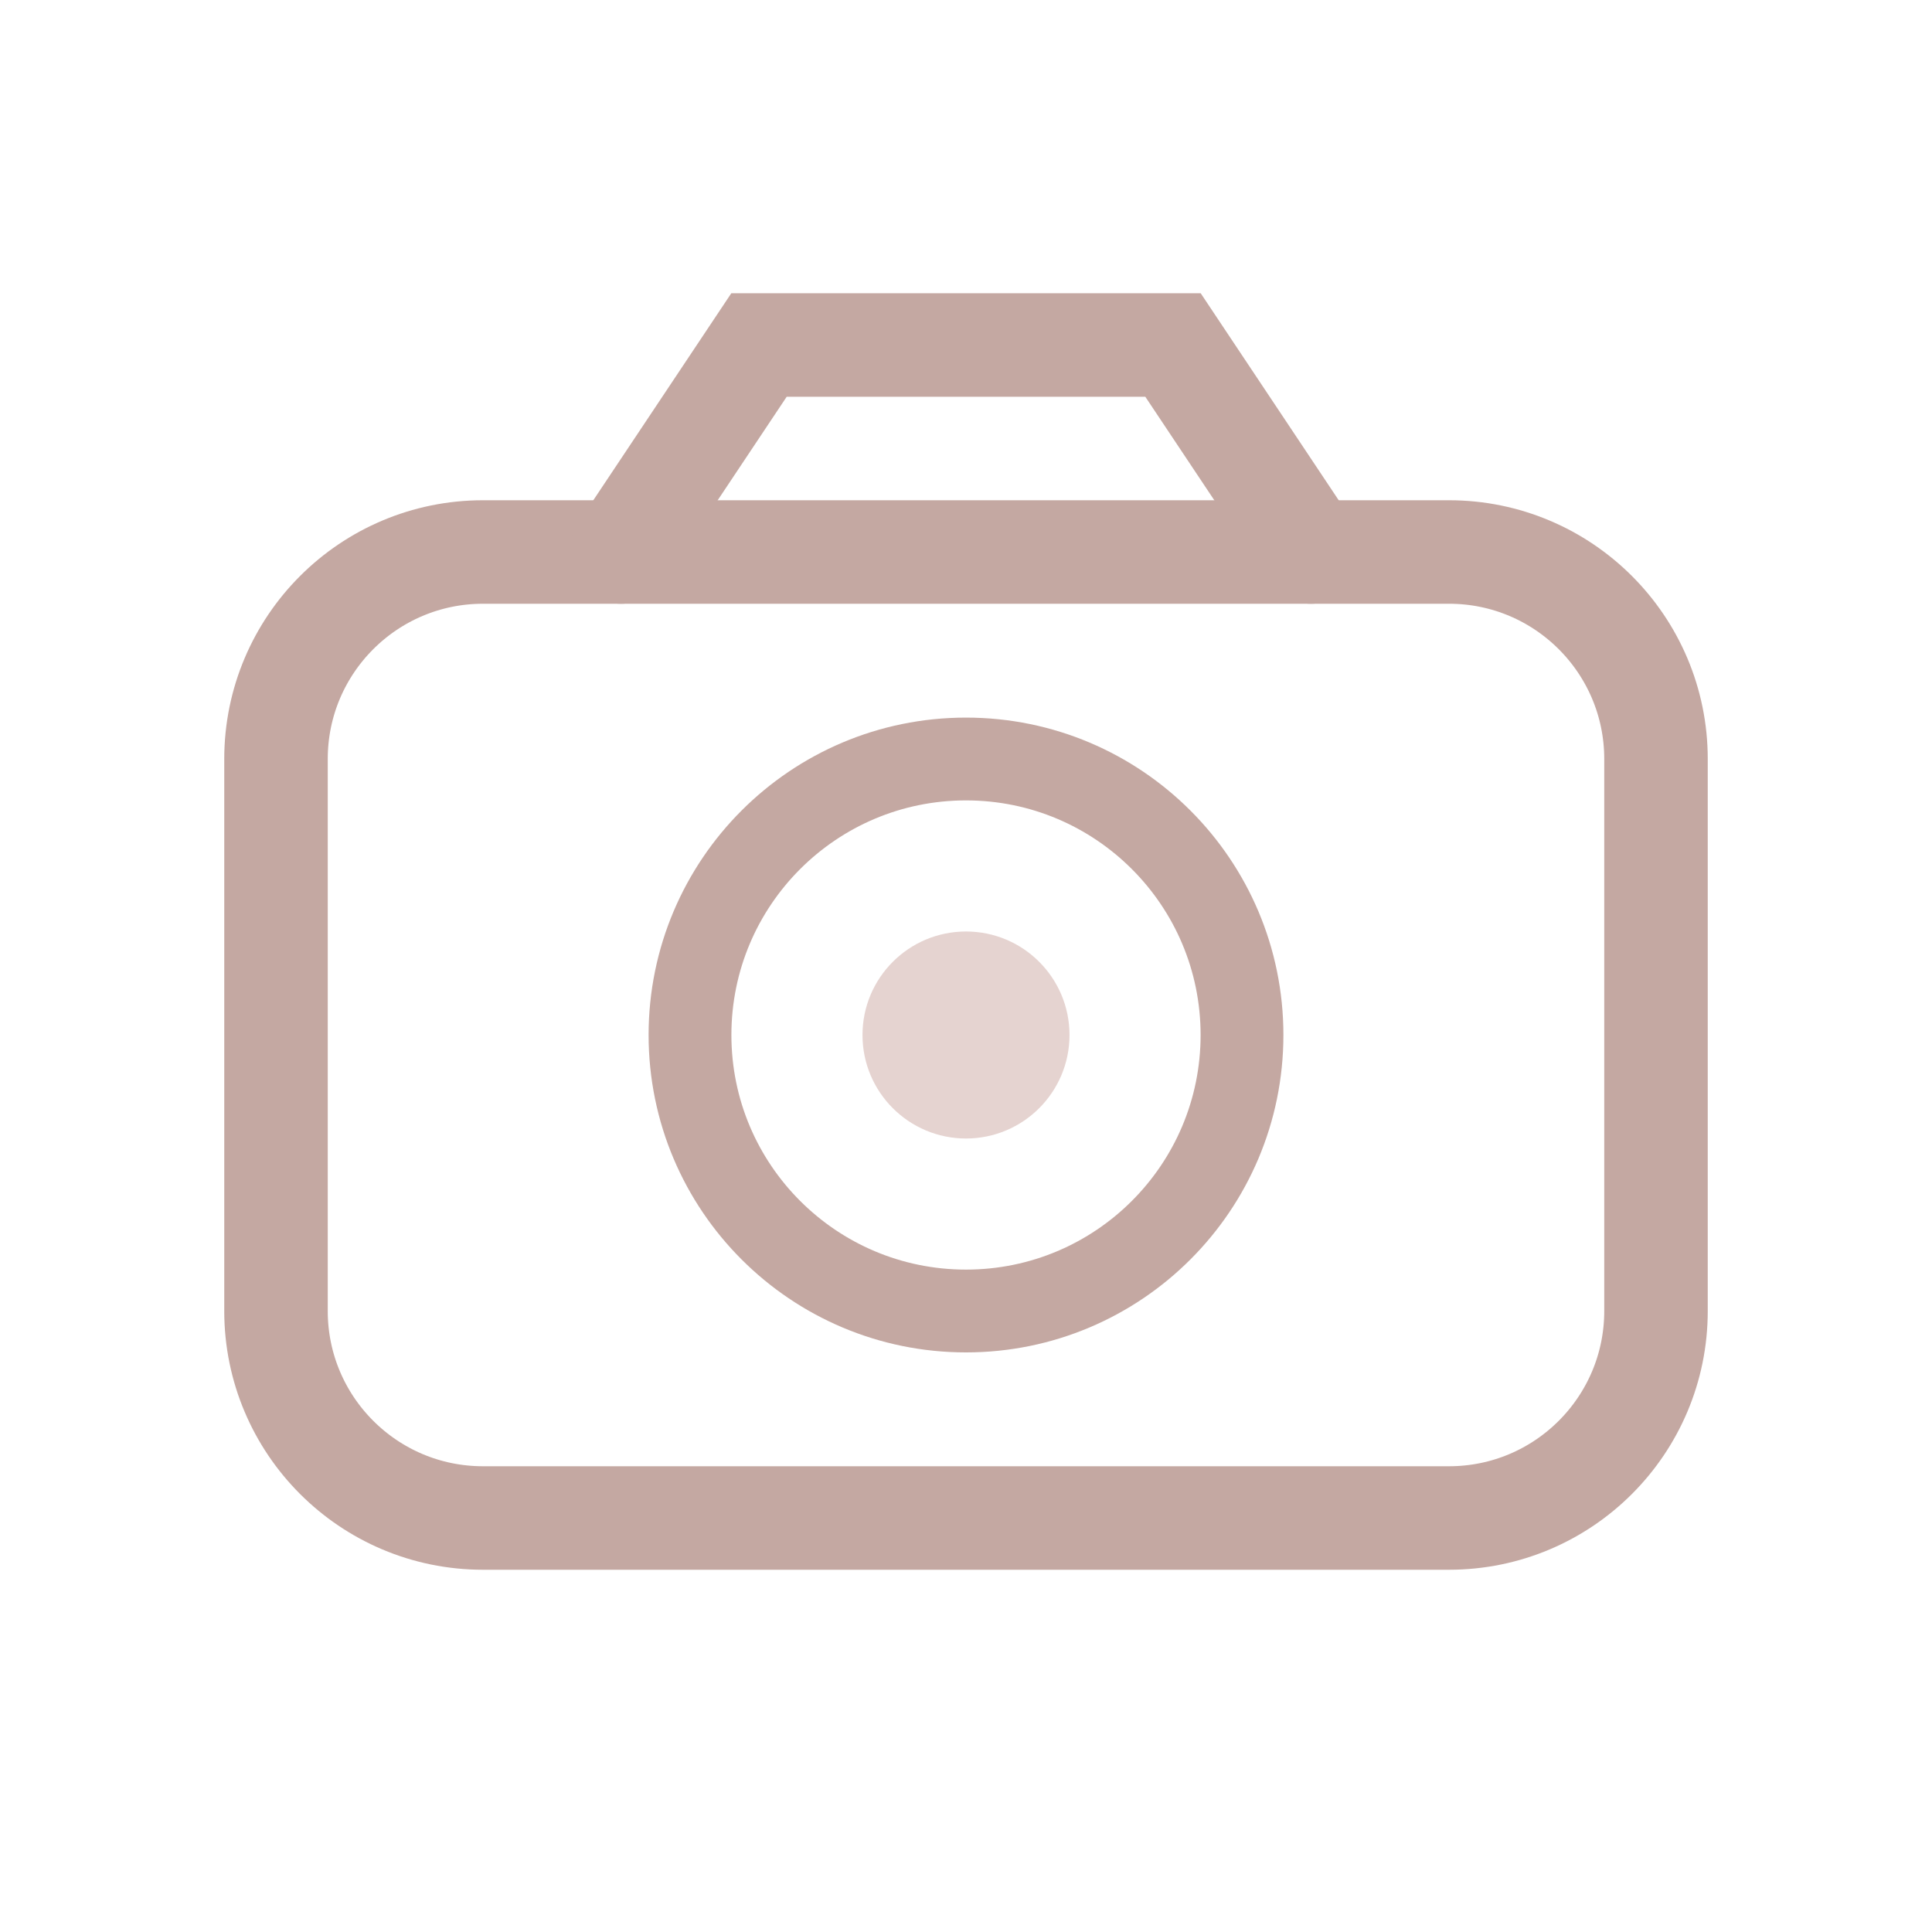
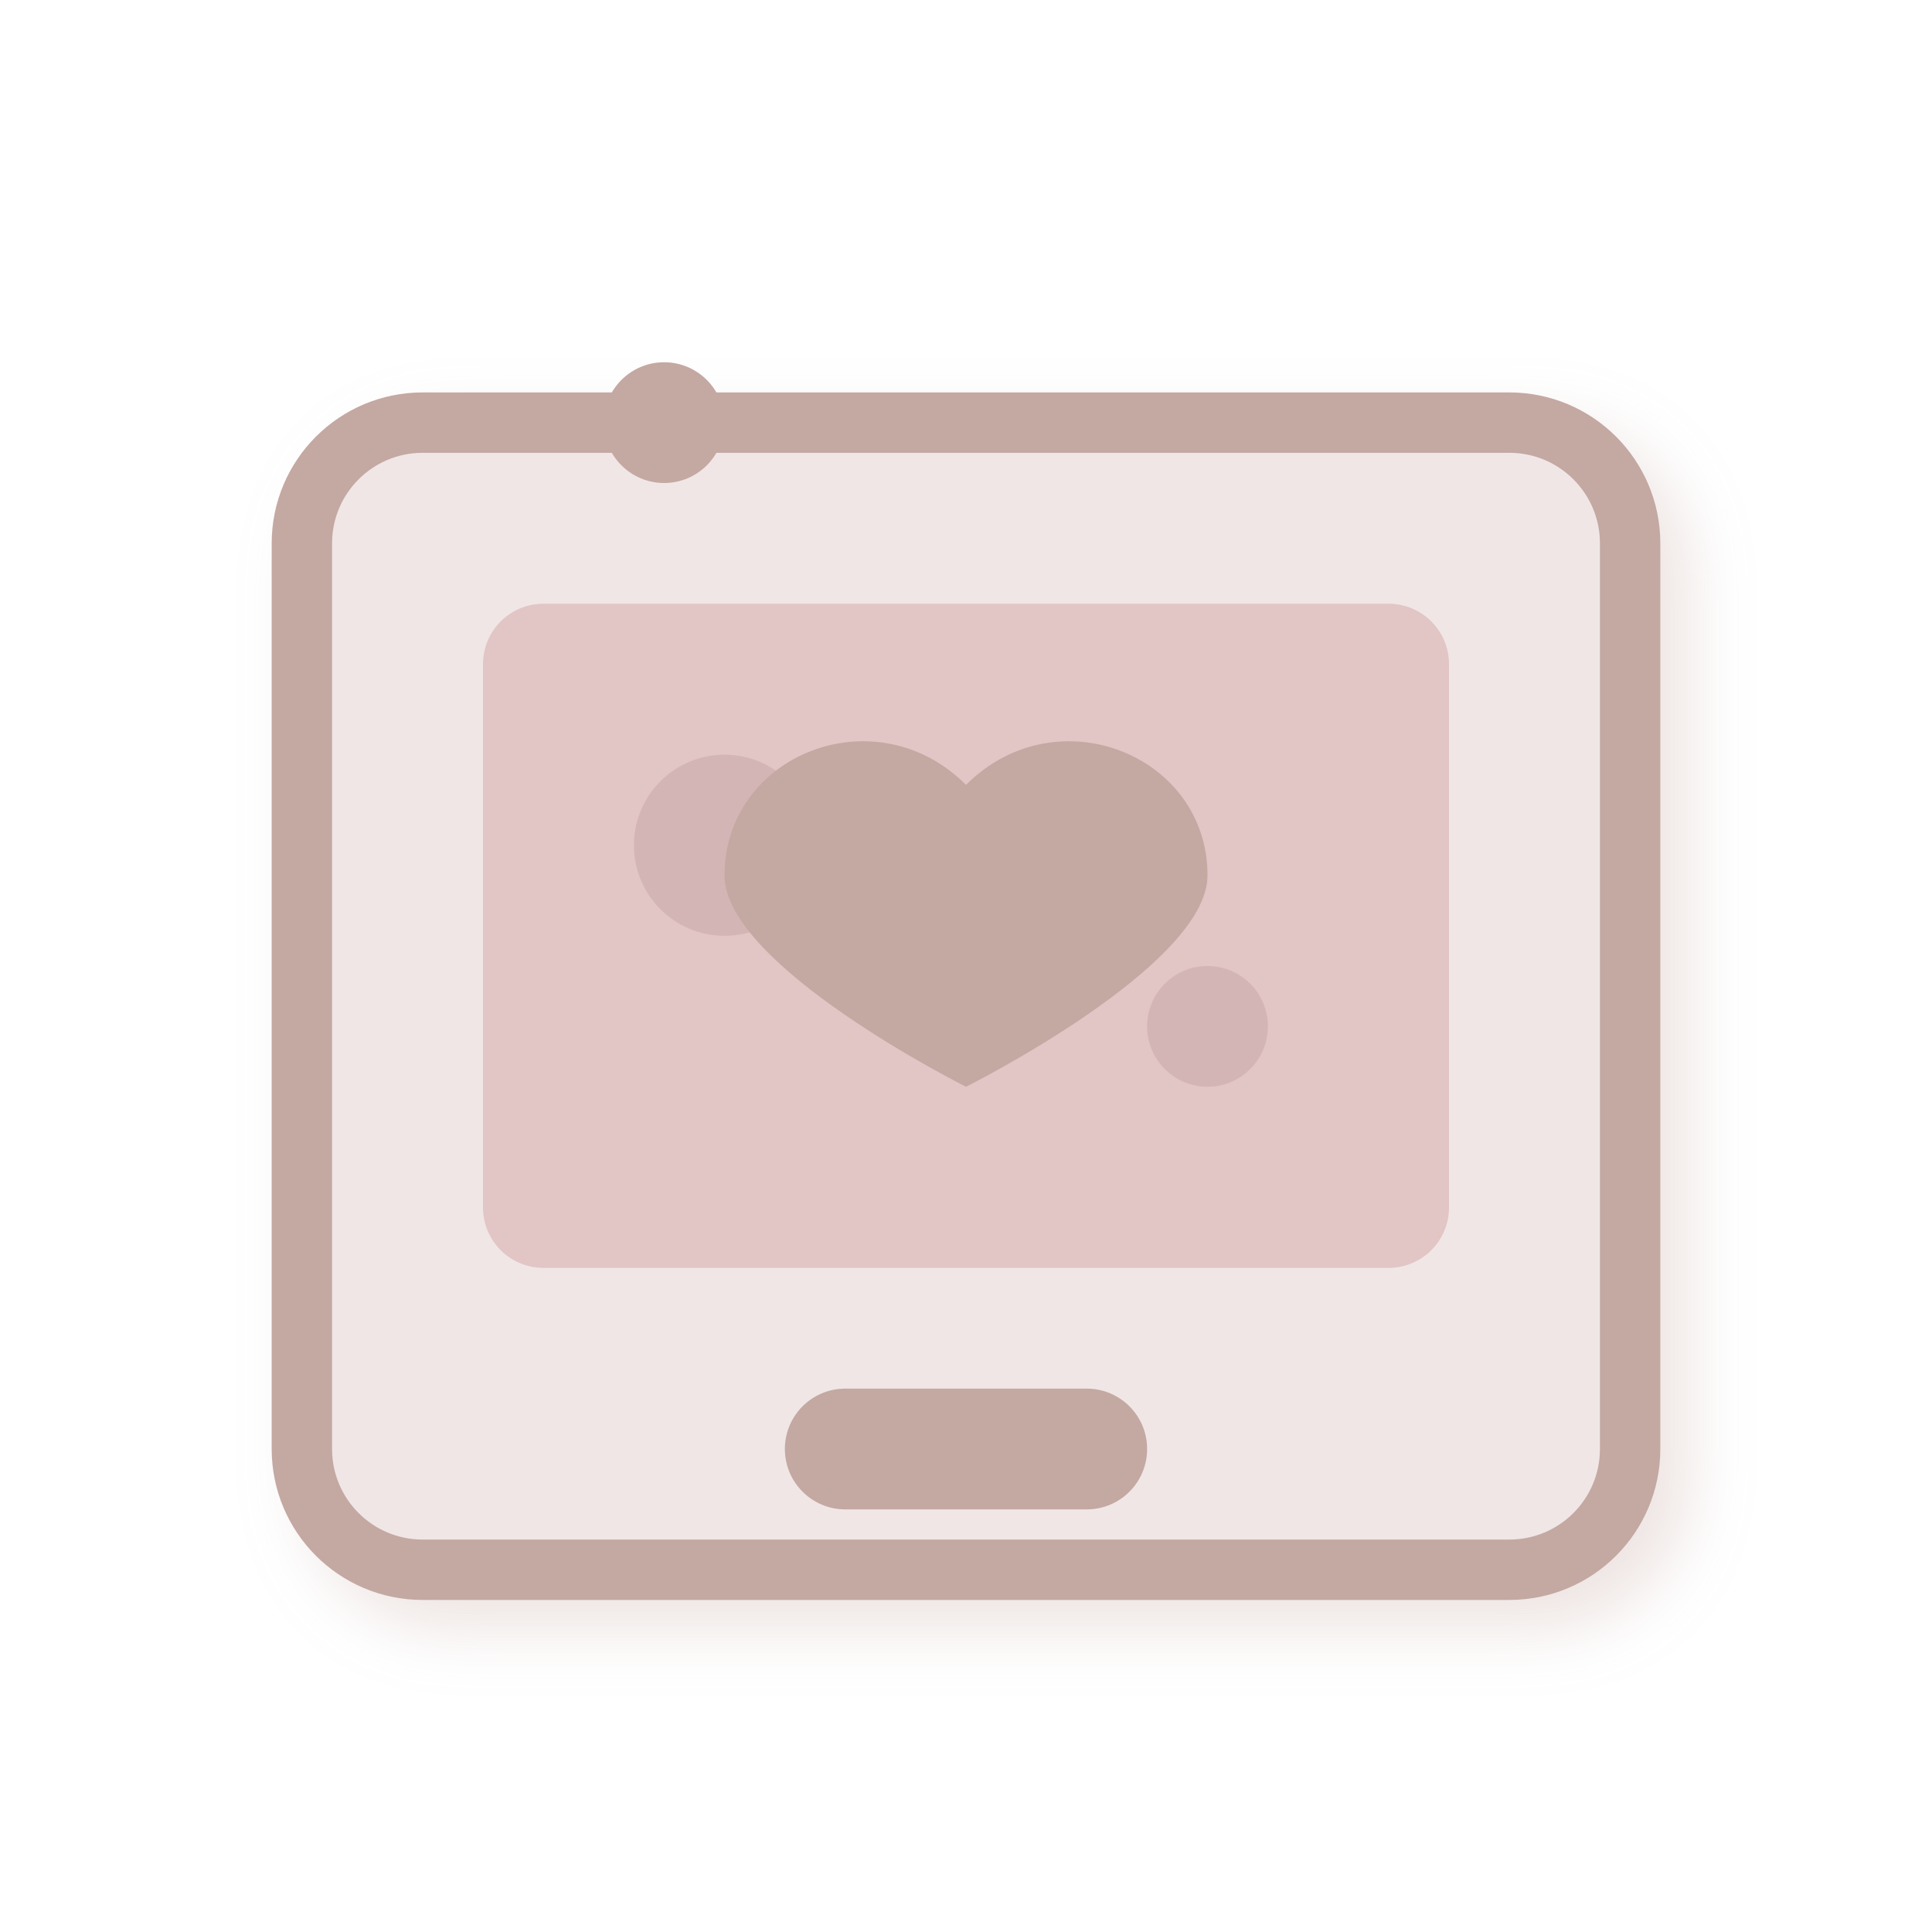
- <svg xmlns="http://www.w3.org/2000/svg" viewBox="0 0 28 28" width="24" height="24">
-   <rect x="4" y="8" width="20" height="14" rx="3" stroke="#C4A8A2" stroke-width="1.5" fill="none" />
-   <path d="M9 8 L11 5 L17 5 L19 8" stroke="#C4A8A2" stroke-width="1.5" fill="none" stroke-linecap="round" />
-   <circle cx="14" cy="15" r="4" stroke="#C4A8A2" stroke-width="1.2" fill="none" />
-   <circle cx="14" cy="15" r="1.5" fill="#D4B5B0" opacity="0.6" />
+ <svg xmlns="http://www.w3.org/2000/svg" viewBox="0 0 64 64">
+   <defs>
+     <filter id="shadow" x="-20%" y="-20%" width="140%" height="140%">
+       <feDropShadow dx="1" dy="1" stdDeviation="1" flood-color="#C4A8A2" flood-opacity="0.3" />
+     </filter>
+   </defs>
+   <rect x="10" y="14" width="44" height="38" rx="4" fill="#F0E6E6" stroke="#C4A8A2" stroke-width="2" filter="url(#shadow)" />
+   <rect x="16" y="20" width="32" height="22" rx="2" fill="#E2C5C5" />
+   <circle cx="24" cy="28" r="3" fill="#D4B5B5" />
+   <path d="M32 26 C29 23 24 25 24 29 C24 32 32 36 32 36 C32 36 40 32 40 29 C40 25 35 23 32 26Z" fill="#C4A8A2" />
+   <circle cx="40" cy="34" r="2" fill="#D4B5B5" />
+   <circle cx="22" cy="14" r="2" fill="#C4A8A2" />
+   <rect x="26" y="46" width="12" height="4" rx="2" fill="#C4A8A2" />
</svg>
